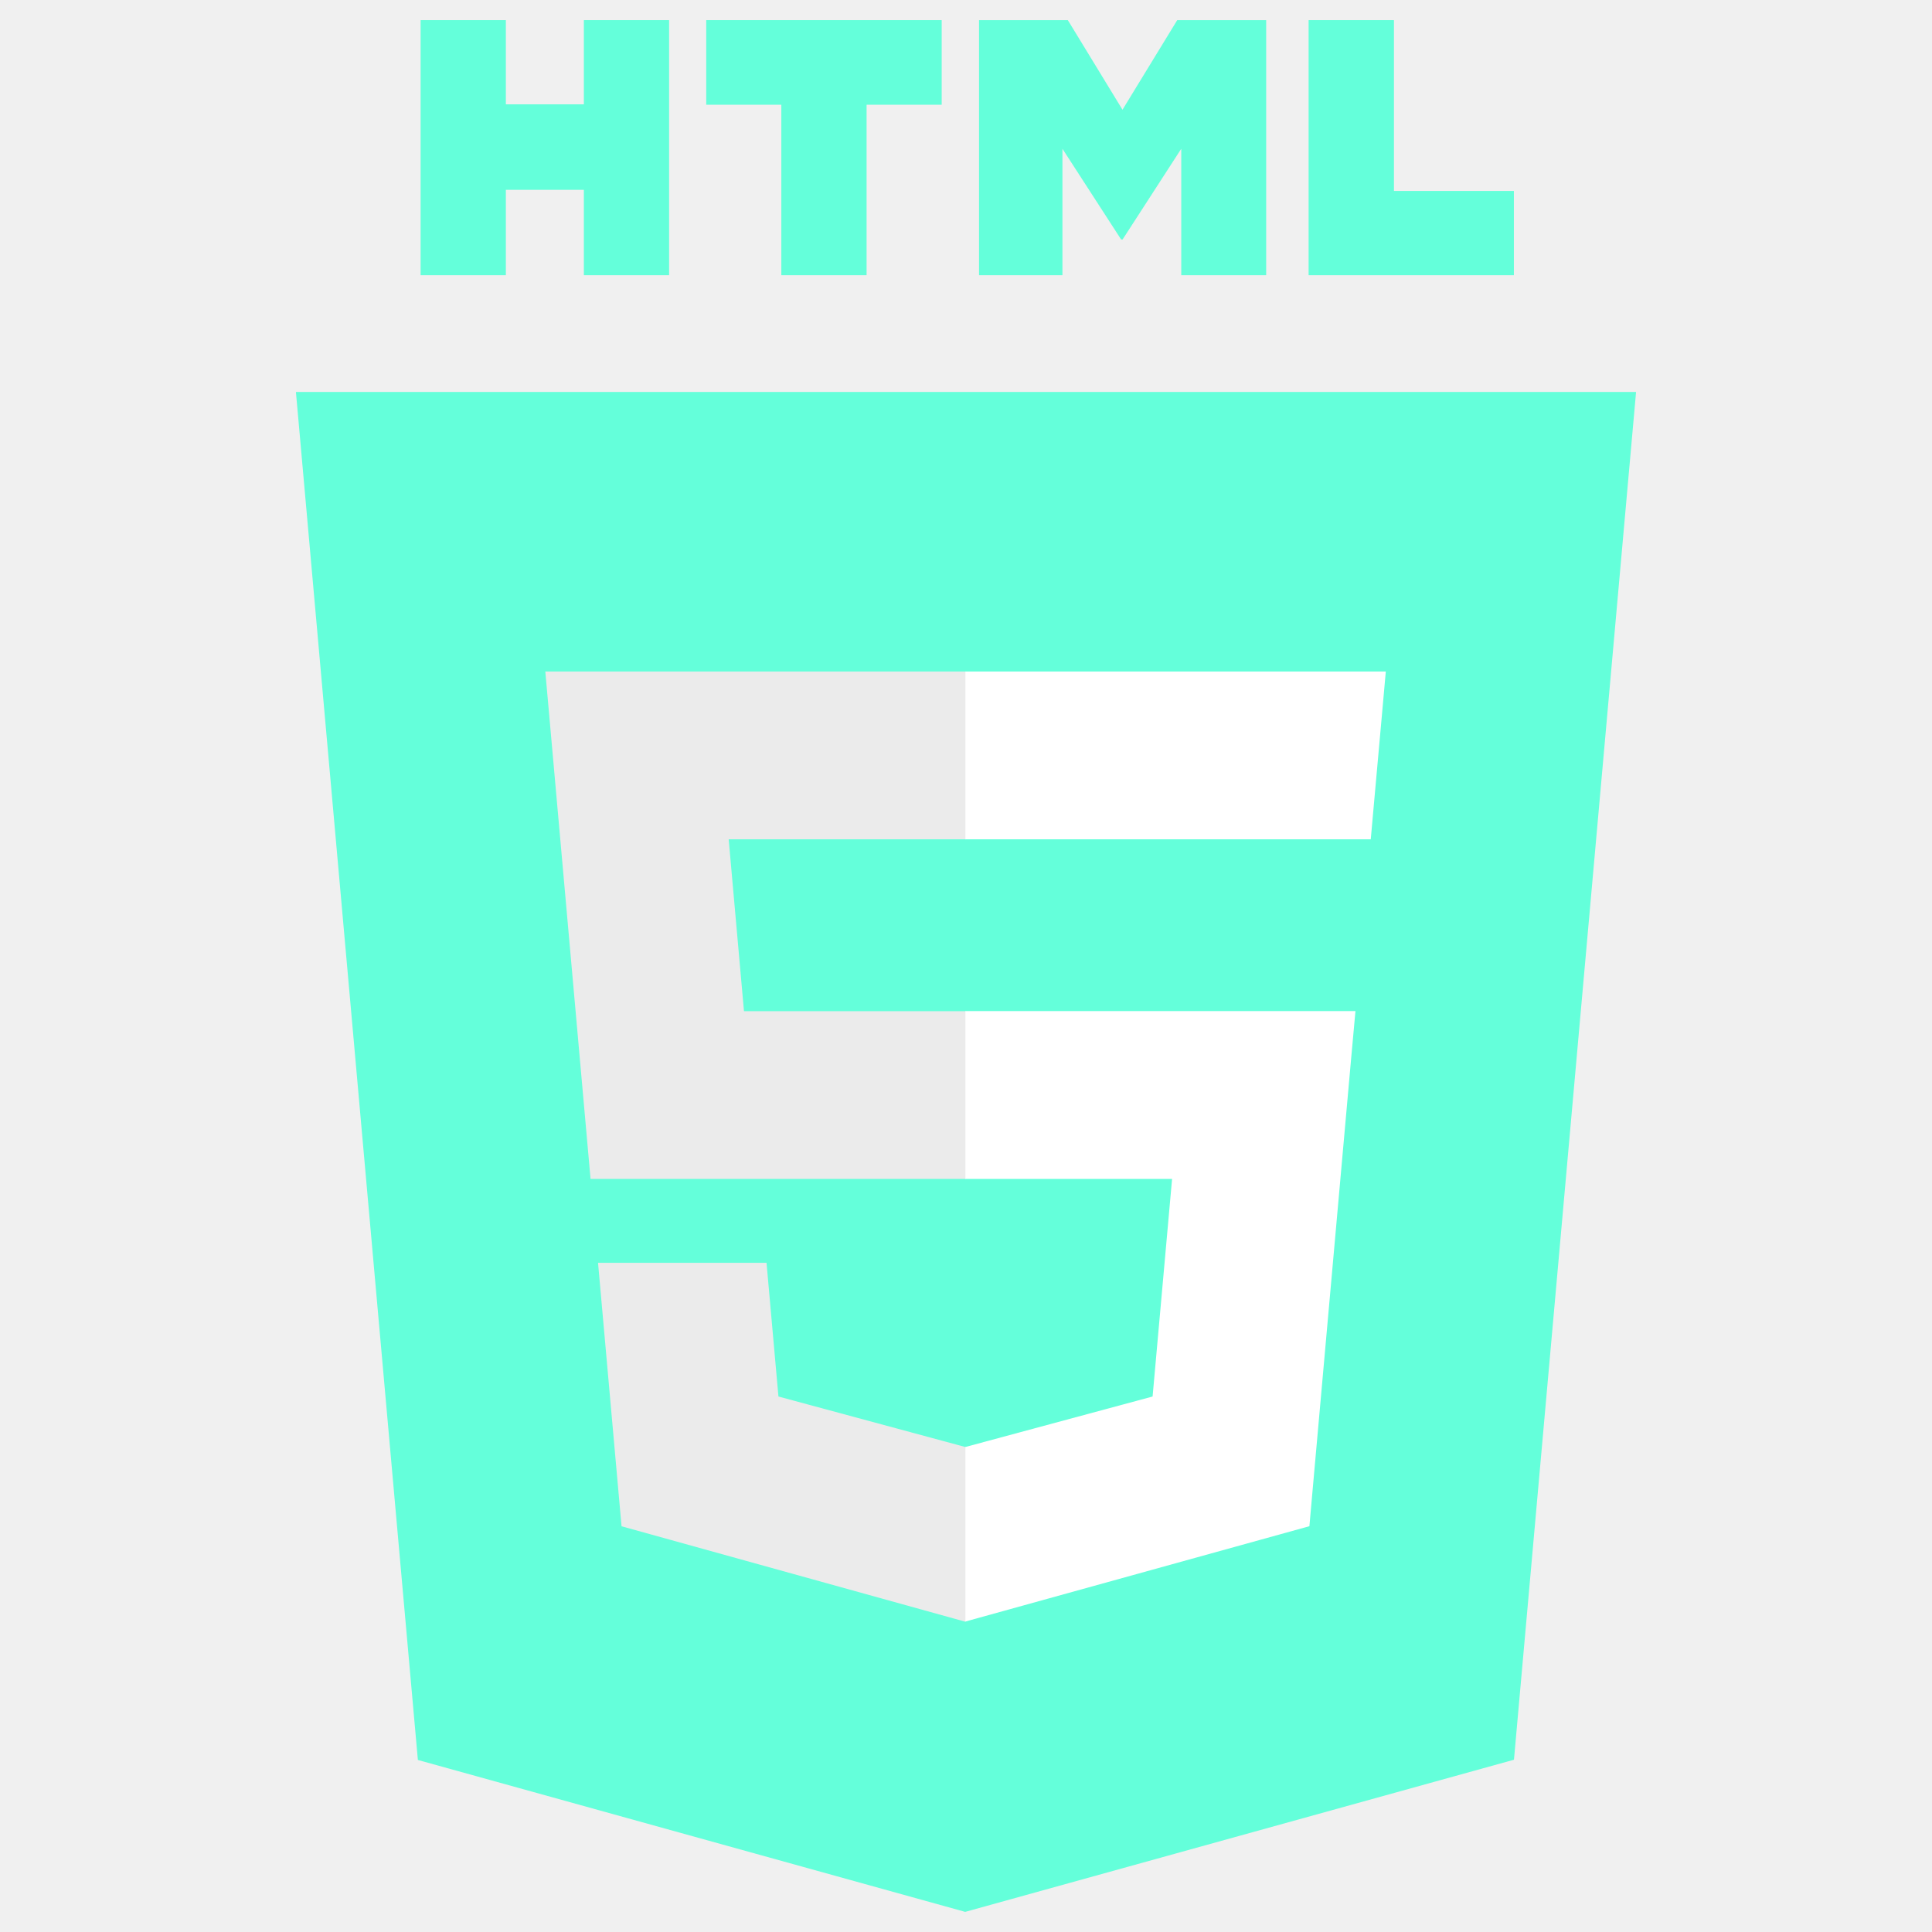
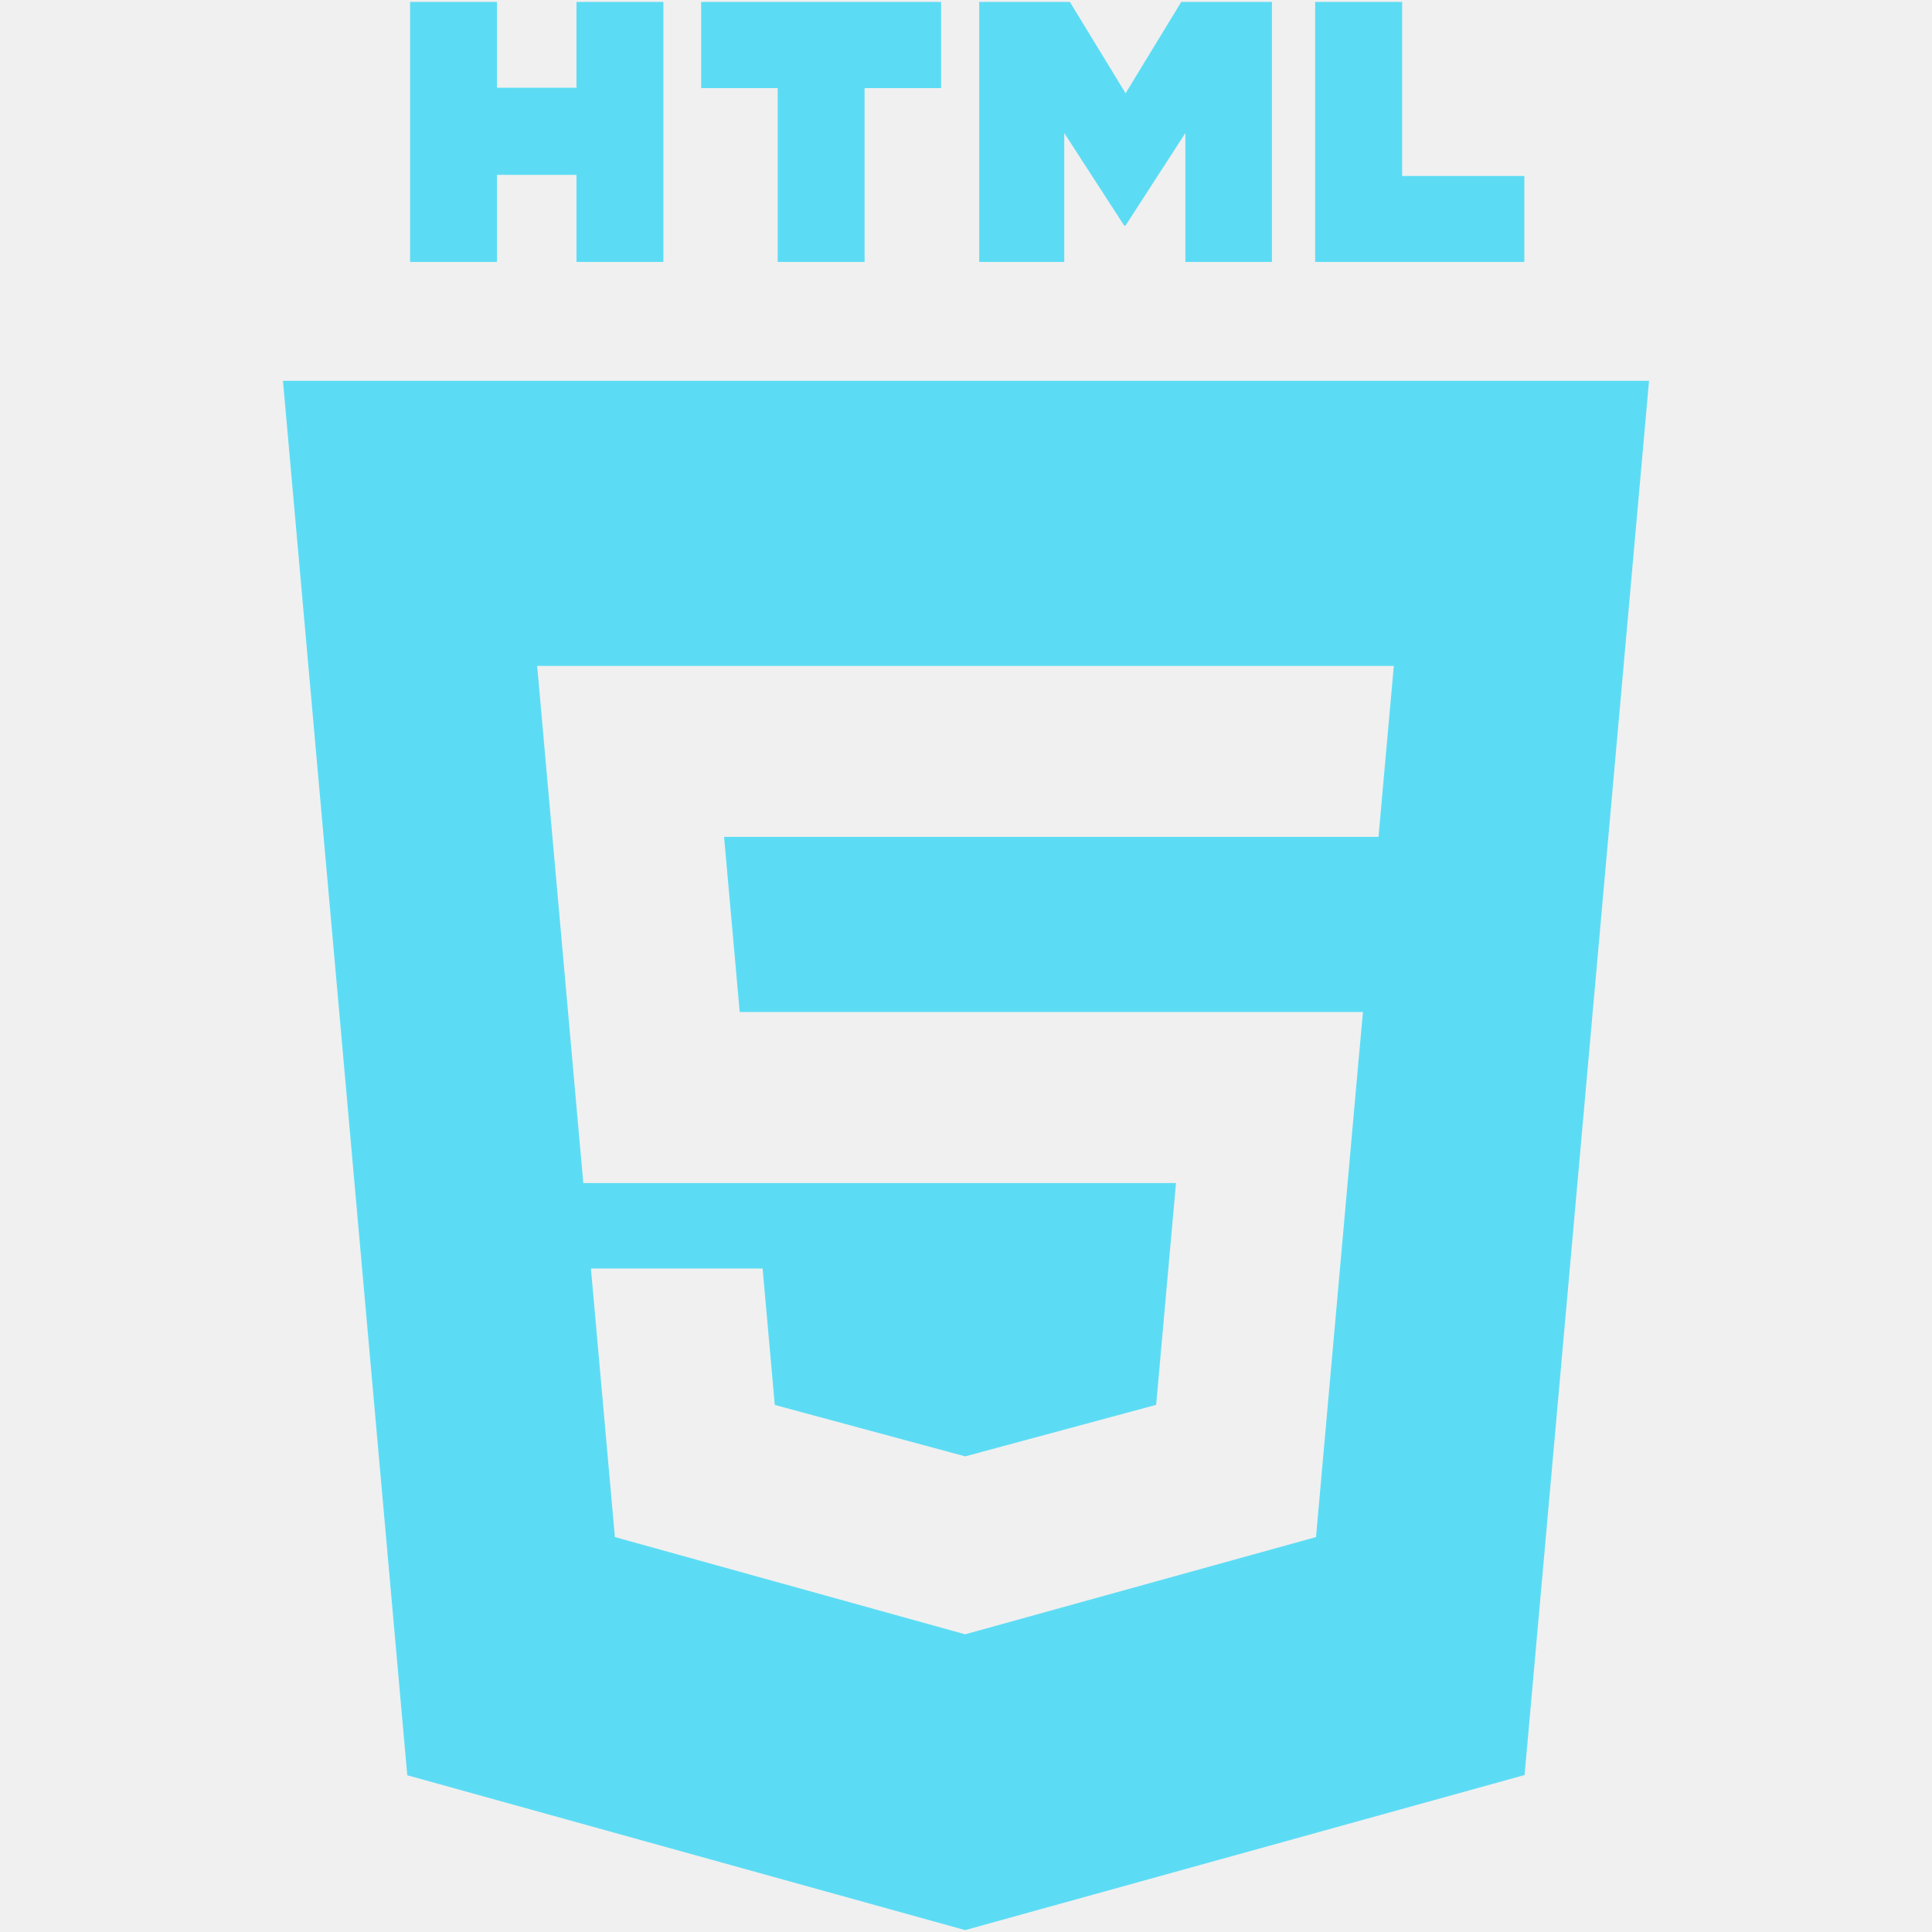
- <svg xmlns="http://www.w3.org/2000/svg" fill="none" viewBox="0 0 24 24" id="Html-5--Streamline-Svg-Logos" height="24" width="24">
-   <path fill="#64ffda" d="m20.324 4.868 -1.517 16.992L11.99 23.75l-6.799 -1.887 -1.515 -16.994h16.649Z" stroke-width="0.25" />
-   <path fill="#64ffda" d="m12 22.305 5.509 -1.527 1.296 -14.52H12V22.305Z" stroke-width="0.25" />
-   <path fill="#ebebeb" d="M9.052 10.426h2.949v-2.084H6.774l0.05 0.559 0.512 5.744h4.664v-2.084H9.242l-0.19 -2.134Z" stroke-width="0.25" />
-   <path fill="#ebebeb" d="M9.521 15.687h-2.092l0.292 3.273 4.269 1.185 0.01 -0.003v-2.169l-0.009 0.002 -2.321 -0.627 -0.148 -1.662Z" stroke-width="0.25" />
-   <path fill="#64ffda" d="M5.225 0.25h1.059v1.046h0.969V0.25h1.059v3.169h-1.059V2.358h-0.969V3.419h-1.059L5.225 0.25Z" stroke-width="0.25" />
-   <path fill="#64ffda" d="M9.705 1.301h-0.932V0.25h2.925v1.051h-0.933V3.419h-1.059l-0 -2.118Z" stroke-width="0.25" />
-   <path fill="#64ffda" d="M12.161 0.25h1.104l0.679 1.113L14.624 0.25h1.105v3.169h-1.055V1.848l-0.729 1.127h-0.018l-0.729 -1.127v1.571h-1.036V0.25Z" stroke-width="0.25" />
-   <path fill="#64ffda" d="M16.256 0.25h1.06v2.122h1.49V3.419H16.256V0.25Z" stroke-width="0.25" />
-   <path fill="#ffffff" d="M11.993 14.645h2.567l-0.242 2.703 -2.325 0.627v2.168l4.273 -1.184 0.031 -0.352 0.49 -5.487 0.051 -0.56H11.993v2.084Z" stroke-width="0.25" />
-   <path fill="#ffffff" d="M11.993 10.421v0.005h5.035l0.042 -0.468 0.095 -1.057 0.05 -0.559H11.993v2.079Z" stroke-width="0.25" />
+ <svg xmlns="http://www.w3.org/2000/svg" fill="#5cdcf4" version="1.1" width="800px" height="800px" viewBox="0 0 512 512" enable-background="new 0 0 512 512" xml:space="preserve">
+   <g id="SVGRepo_bgCarrier" stroke-width="0" />
+   <g id="SVGRepo_tracerCarrier" stroke-linecap="round" stroke-linejoin="round" />
+   <g id="SVGRepo_iconCarrier">
+     <g id="c133de6af664cd4f011a55de6b000d0b">
+       <path display="inline" d="M108.669,0.501h23.032v22.756h21.069V0.501h23.034V69.41h-23.032V46.334h-21.069V69.41h-23.032V0.501 H108.669z M206.091,23.353h-20.275V0.501h63.594v22.852h-20.285V69.41h-23.032V23.353H206.091z M259.502,0.501h24.02l14.771,24.213 l14.759-24.213h24.023V69.41h-22.938V35.256l-15.845,24.5h-0.395l-15.856-24.5V69.41h-22.539V0.501z M348.54,0.501h23.038v46.133 h32.391V69.41H348.54V0.501z M74.987,100.926l32.946,369.533l147.844,41.04L404.031,470.4l32.981-369.475H74.987z M368.289,188.62 l-2.063,22.977l-0.906,10.188h-0.149H256h-0.158h-63.956l4.142,46.407h59.814H256h92.98h12.214l-1.106,12.172l-10.65,119.32 l-0.682,7.652L256,433.045v0.008l-0.208,0.059l-92.839-25.774l-6.351-71.161h20.97h24.527l3.227,36.146l50.474,13.632l0.042-0.013 v-0.004l50.551-13.64l5.257-58.781H256h-0.158H154.578L143.439,188.62l-1.085-12.157h113.488H256h113.374L368.289,188.62z"> </path>
+     </g>
+   </g>
</svg>
